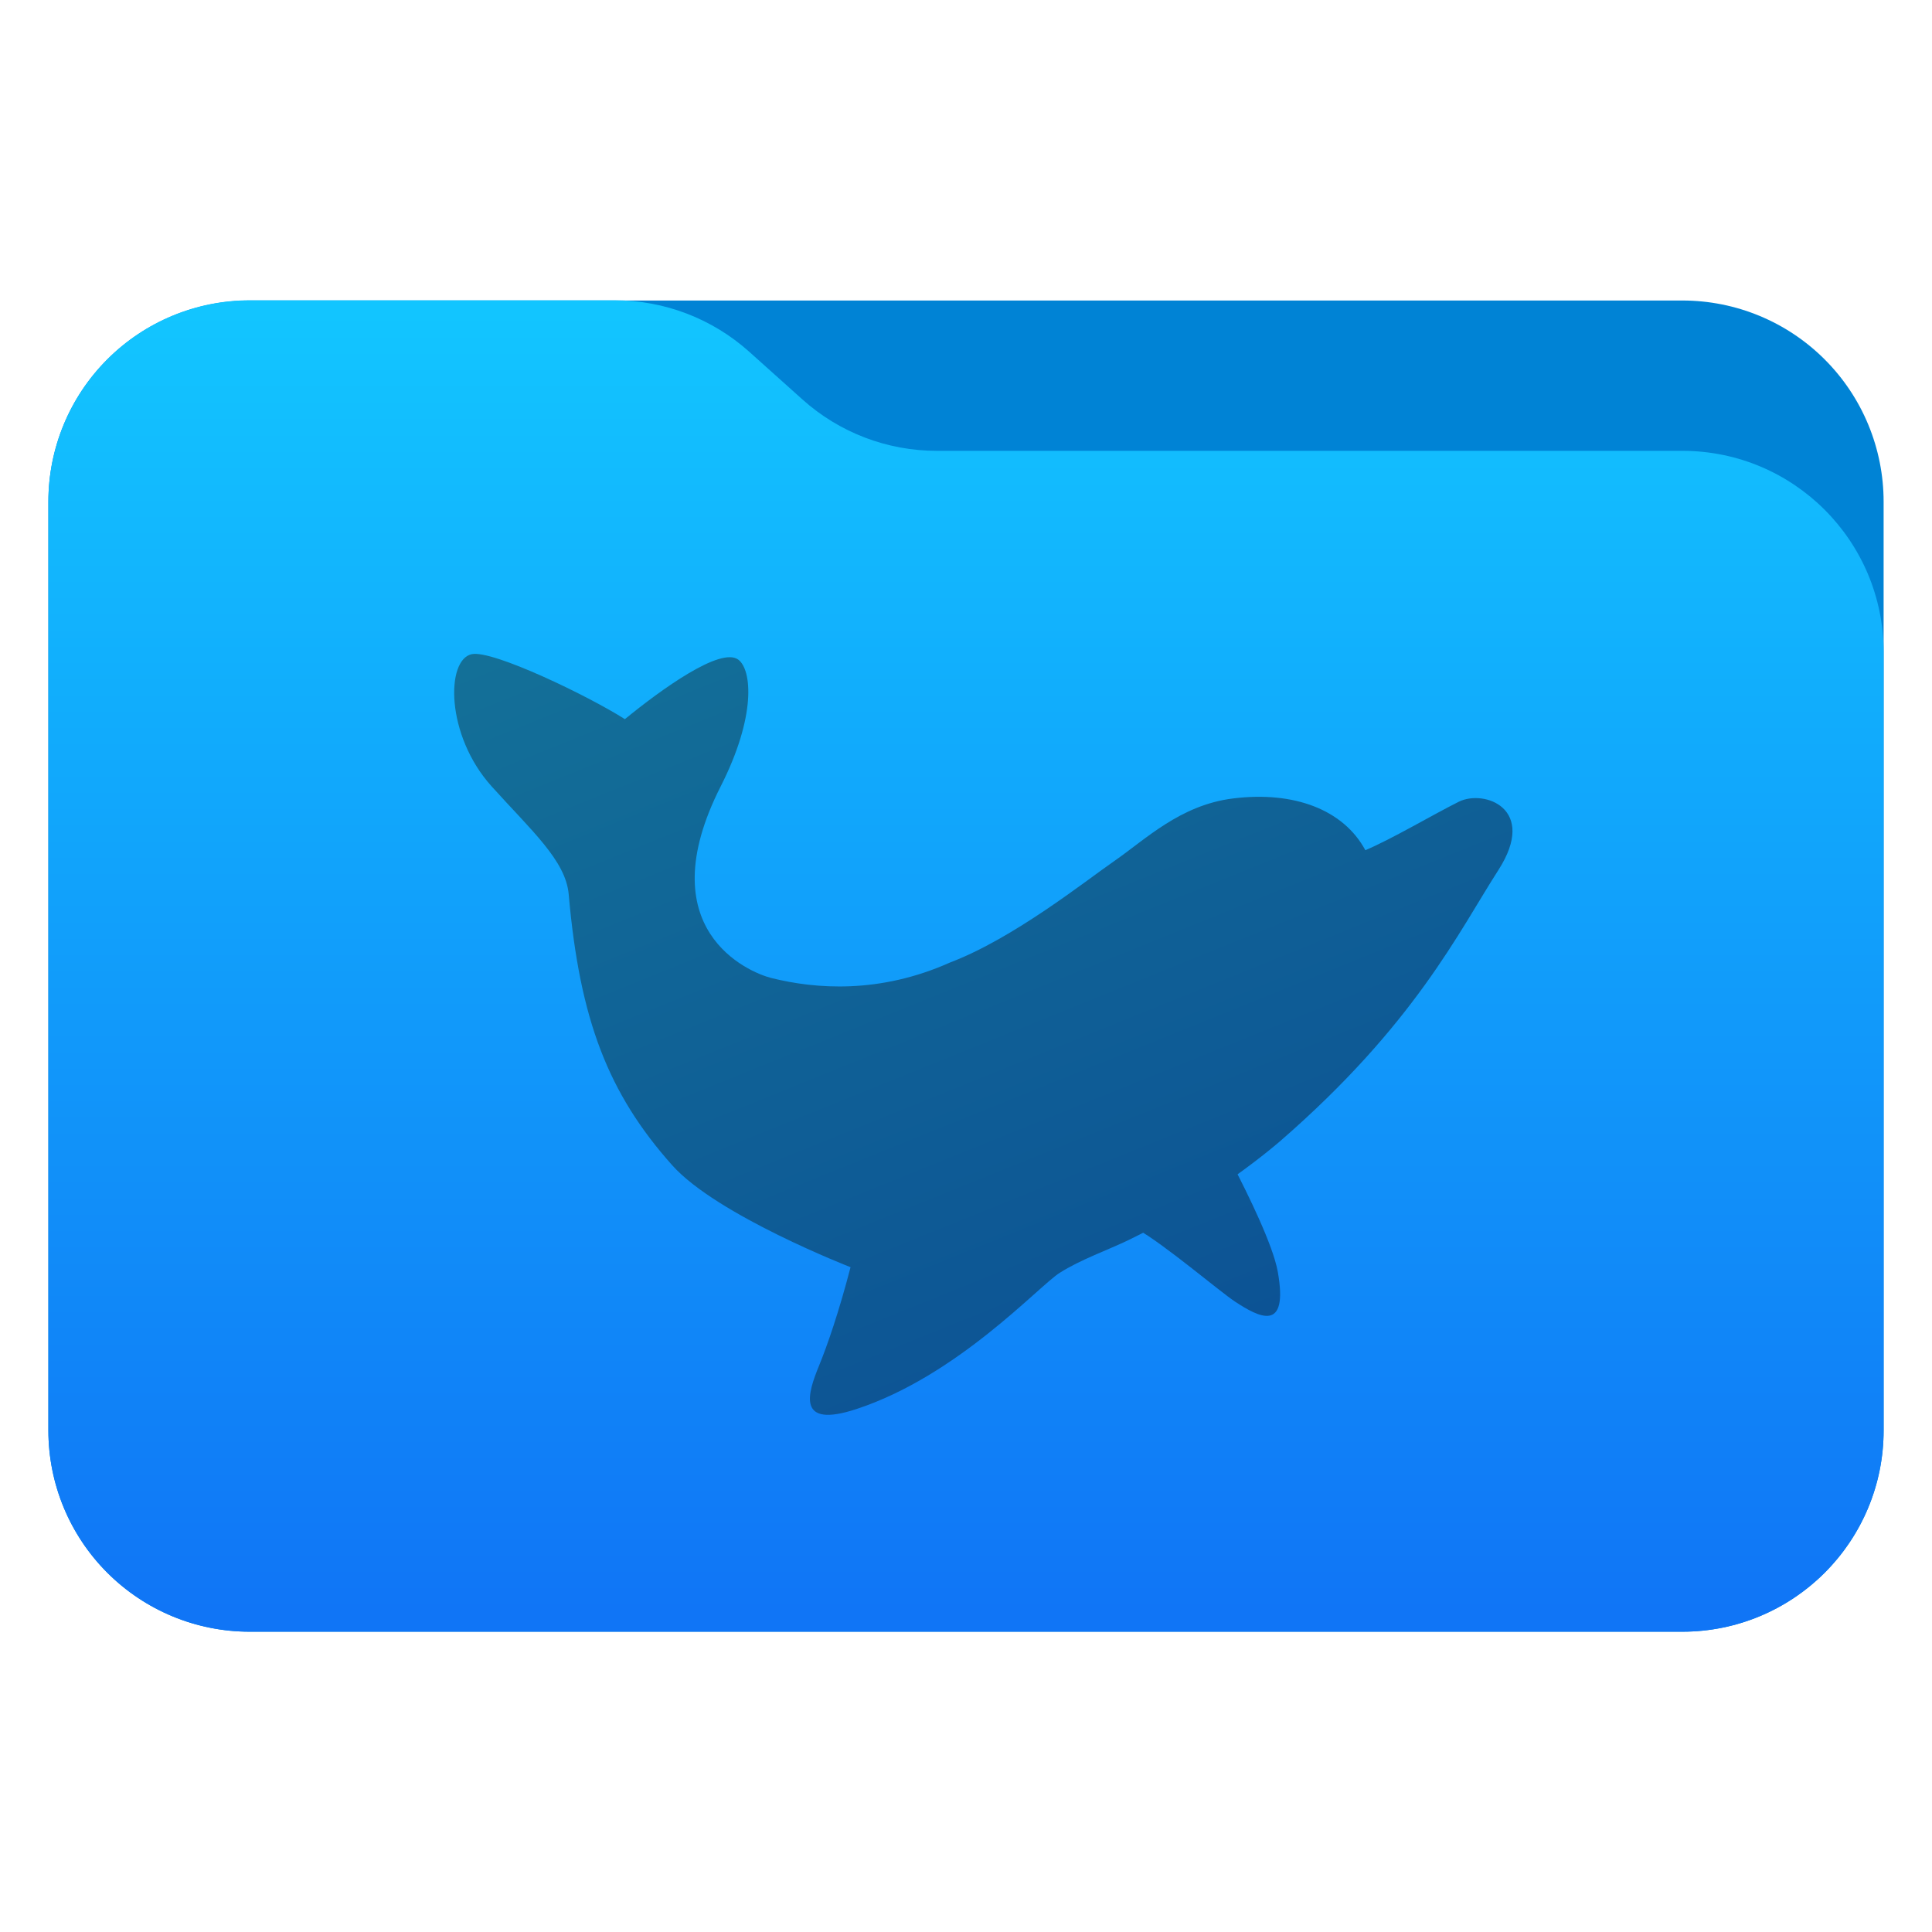
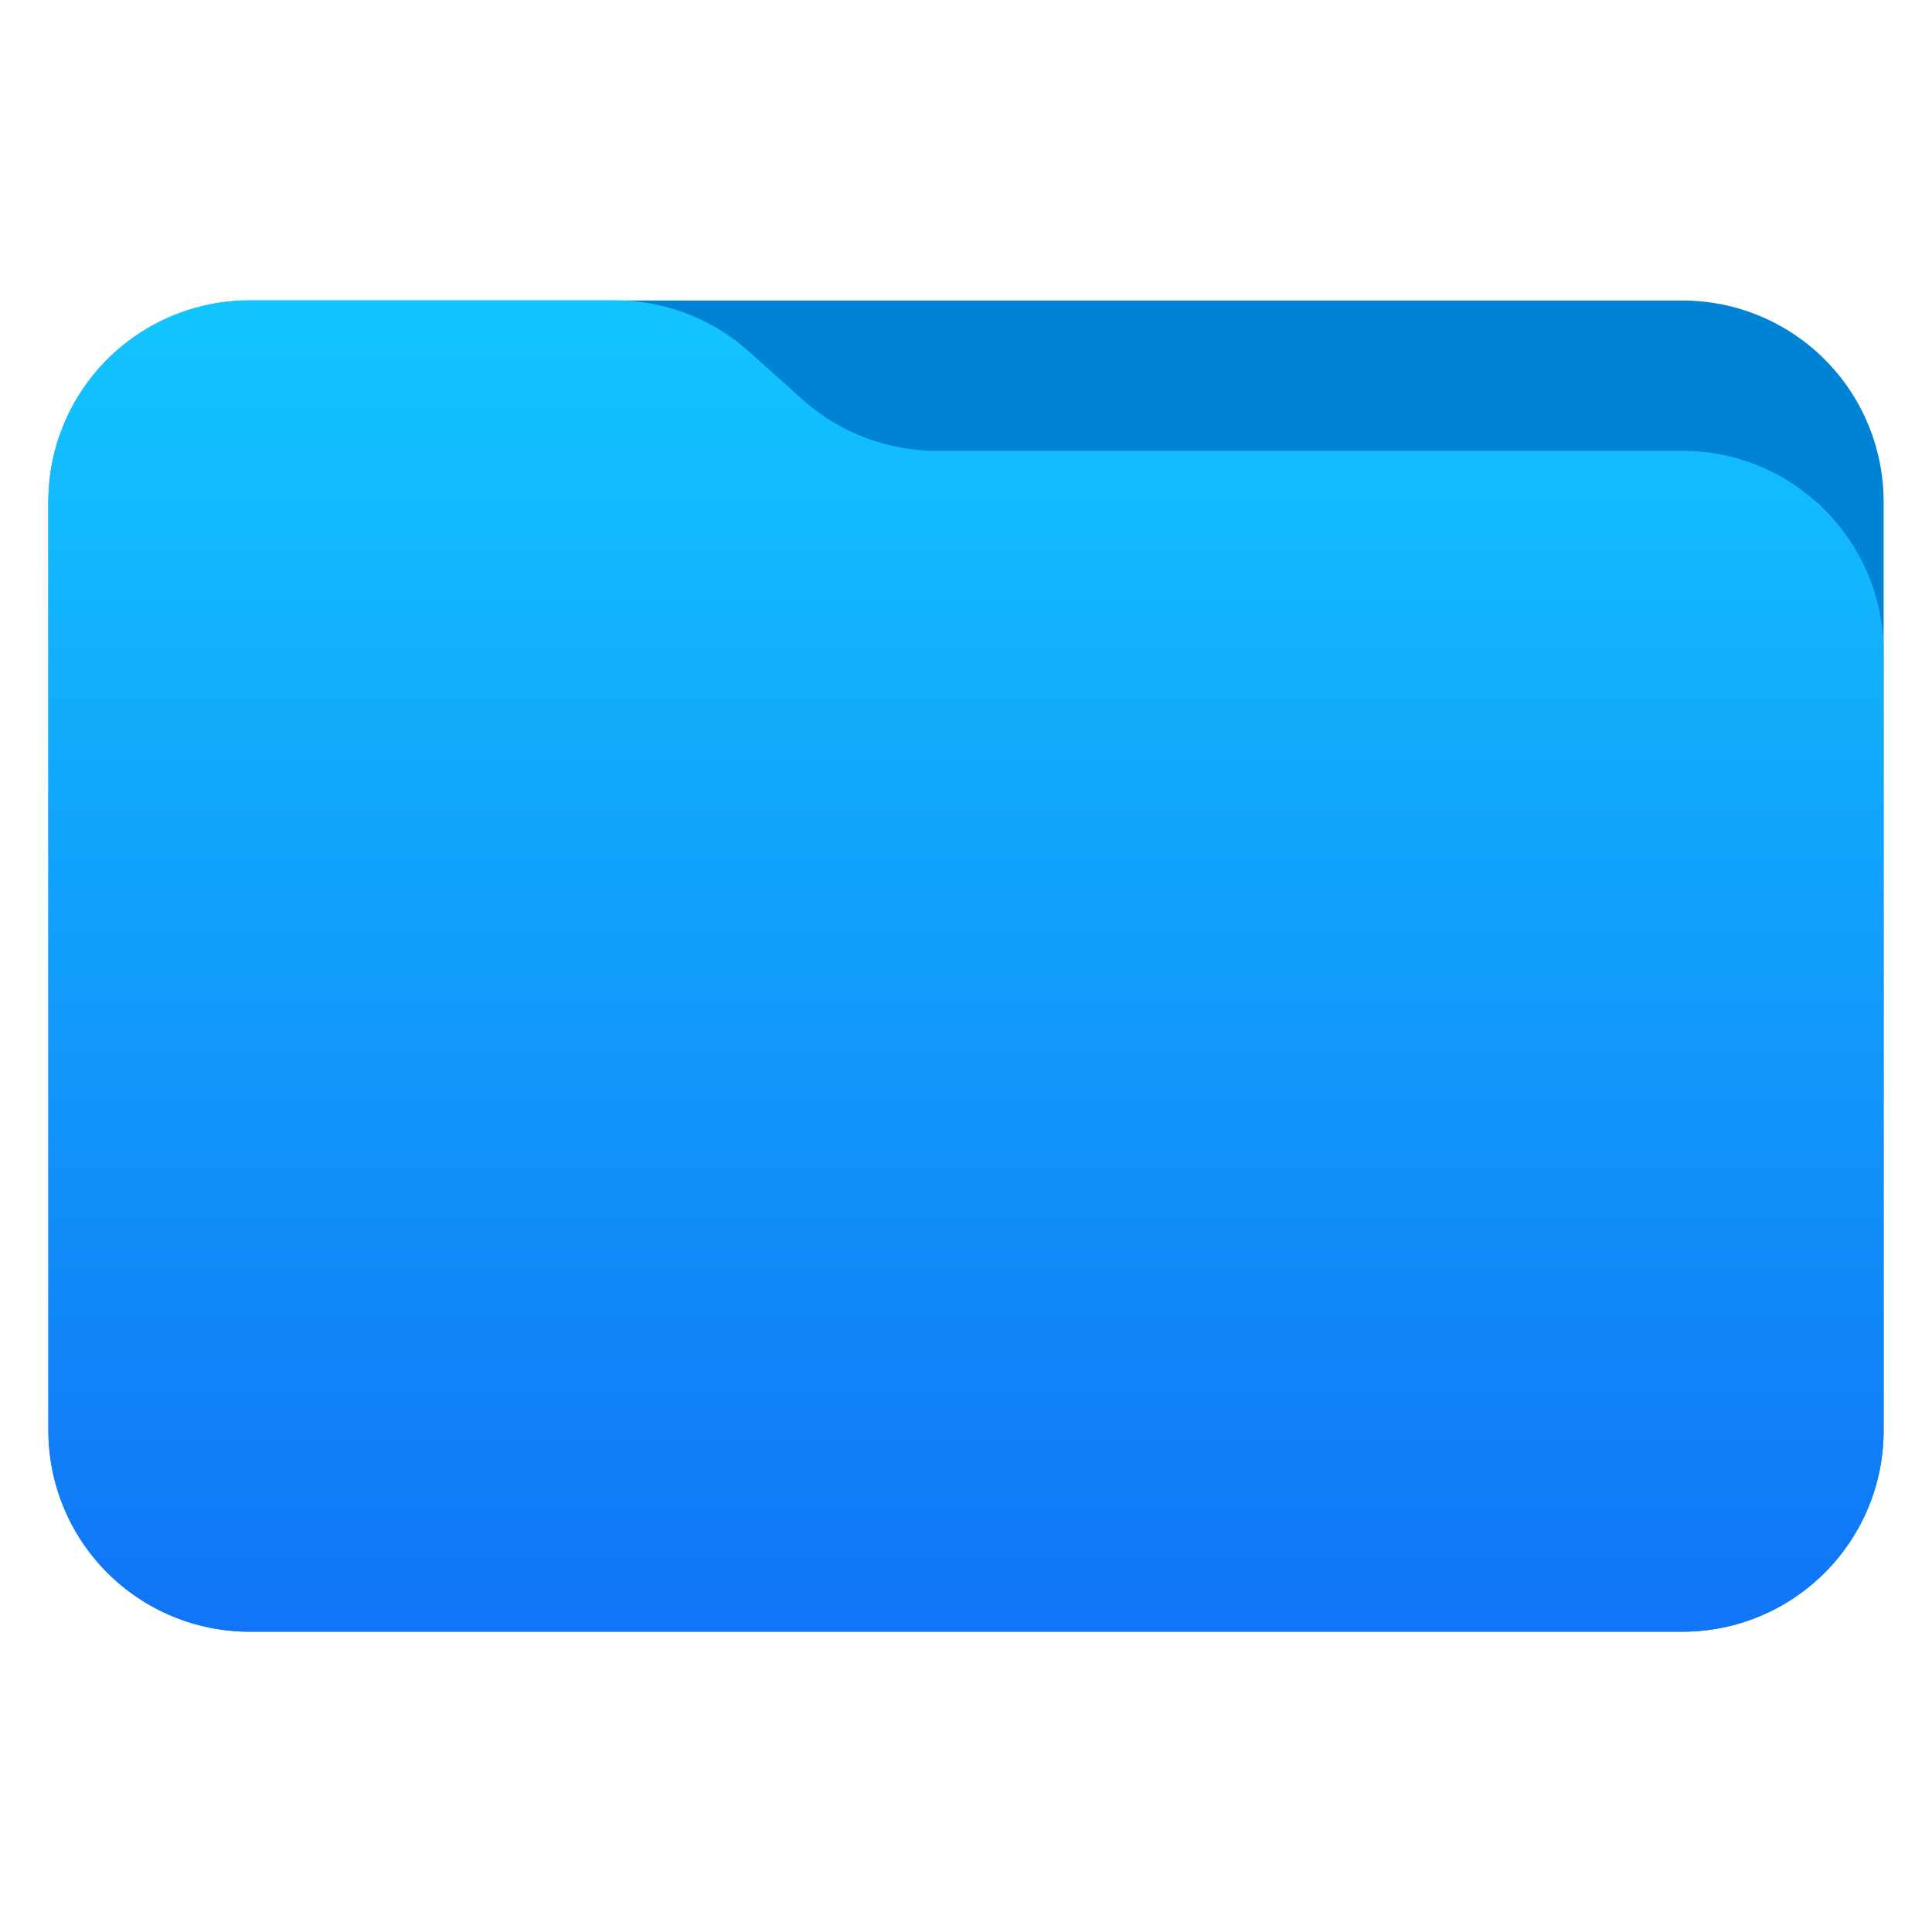
- <svg xmlns="http://www.w3.org/2000/svg" xmlns:xlink="http://www.w3.org/1999/xlink" clip-rule="evenodd" fill-rule="evenodd" stroke-linejoin="round" stroke-miterlimit="2" viewBox="0 0 48 48" version="1.1" id="svg3" xml:space="preserve">
-   <defs id="defs3">
-     <linearGradient id="linearGradient3">
-       <stop style="stop-color:#0b4e94;stop-opacity:1;" offset="0" id="stop3" />
-       <stop style="stop-color:#137098;stop-opacity:1;" offset="1" id="stop4" />
-     </linearGradient>
-     <linearGradient xlink:href="#linearGradient3" id="linearGradient4" x1="208.289" y1="547.651" x2="16.49" y2="72.933" gradientUnits="userSpaceOnUse" />
-     <linearGradient xlink:href="#linearGradient3" id="linearGradient5" gradientUnits="userSpaceOnUse" x1="208.289" y1="547.651" x2="16.49" y2="72.933" />
-     <linearGradient xlink:href="#linearGradient3" id="linearGradient6" gradientUnits="userSpaceOnUse" x1="208.289" y1="547.651" x2="16.49" y2="72.933" />
-     <linearGradient xlink:href="#linearGradient3" id="linearGradient7" gradientUnits="userSpaceOnUse" x1="208.289" y1="547.651" x2="16.49" y2="72.933" />
-   </defs>
+ <svg xmlns="http://www.w3.org/2000/svg" clip-rule="evenodd" fill-rule="evenodd" stroke-linejoin="round" stroke-miterlimit="2" viewBox="0 0 48 48">
  <linearGradient id="a" x2="1" gradientTransform="matrix(0 -32.5937 29.6469 0 25.0628 40.2224)" gradientUnits="userSpaceOnUse">
-     <stop stop-color="#1075f6" offset="0" id="stop1" />
-     <stop stop-color="#12c5ff" offset="1" id="stop2" />
+     <stop stop-color="#1075f6" offset="0" />
+     <stop stop-color="#12c5ff" offset="1" />
  </linearGradient>
-   <path d="m46.798 12.466c0-1.327-.526-2.598-1.464-3.536s-2.21-1.464-3.536-1.464h-35.596c-1.326 0-2.598.526-3.536 1.464s-1.464 2.209-1.464 3.536v23.073c0 1.326.526 2.597 1.464 3.535s2.21 1.465 3.536 1.465h35.596c1.326 0 2.598-.527 3.536-1.465s1.464-2.209 1.464-3.535z" fill="#0083d5" id="path2" />
-   <path d="m 46.798,16.201 c 0,-2.761 -2.238,-5 -5,-5 H 23.274 c -1.232,0 -2.42,-0.454 -3.337,-1.276 C 19.509,9.542 19.041,9.121 18.613,8.738 17.696,7.916 16.508,7.461 15.276,7.461 H 6.202 c -1.326,0 -2.598,0.527 -3.536,1.465 -0.938,0.938 -1.464,2.209 -1.464,3.535 v 23.078 c 0,1.326 0.526,2.597 1.464,3.535 0.938,0.938 2.21,1.465 3.536,1.465 h 35.596 c 2.762,0 5,-2.239 5,-5 z" fill="url(#a)" id="path3" />
-   <style type="text/css" id="style1">
- 	.st0{fill:#000000;}
- </style>
-   <g id="g2" transform="matrix(0.05135417,0,0,0.05135417,18.65878,9.763445)" style="fill:url(#linearGradient4)">
-     <g id="g3" transform="translate(-143.6103,54.29171)" style="fill:url(#linearGradient7)">
-       <path class="st0" d="m 377.506,320.776 c -13.241,9.666 -29.735,20.375 -47.188,29.397 13.099,7.247 40.258,30.431 47.504,35.16 11.27,7.366 25.936,15.466 20.652,-14.388 -2.331,-13.188 -14.839,-38.254 -20.968,-50.169 z" id="path1" style="fill:url(#linearGradient5);fill-opacity:1" />
-       <path class="st0" d="m 486,143.476 c -12.956,6.482 -32.065,17.872 -45.178,23.439 -10.537,-19.573 -34.456,-28.738 -64.064,-25.036 -25.584,3.193 -42.369,19.888 -57.559,30.38 -13.593,9.382 -48.491,37.296 -79.402,49.024 -34.081,15.212 -65.015,12.784 -86.334,7.464 -11.136,-2.788 -59.687,-23.456 -24.512,-92.734 17.288,-34.059 15.047,-56.39 8.52,-61.283 -8.52,-6.392 -37.296,14.388 -54.883,28.782 C 65,92.317 18.636,69.934 8.505,72.069 c -12.515,2.623 -12.724,39.147 9.6,63.943 19.184,21.319 35.872,35.887 37.303,52.23 5.328,60.751 19.146,96.422 50.087,131.102 21.589,24.182 86.266,49.305 86.266,49.305 -5.583,21.492 -11.158,37.681 -15.25,47.67 -5.463,13.347 -11.083,30.537 18,20.99 49.151,-16.134 88.178,-59.47 98.46,-65.952 10.281,-6.482 22.729,-10.776 33.151,-15.781 30.087,-14.441 58.622,-35.175 73.543,-47.967 C 464.688,251.122 486,206.355 505.183,176.515 524.375,146.668 498.207,137.369 486,143.476 Z" id="path2-3" style="fill:url(#linearGradient6);fill-opacity:1" />
-     </g>
-   </g>
+   <path d="m46.798 12.466c0-1.327-.526-2.598-1.464-3.536s-2.21-1.464-3.536-1.464h-35.596c-1.326 0-2.598.526-3.536 1.464s-1.464 2.209-1.464 3.536v23.073c0 1.326.526 2.597 1.464 3.535s2.21 1.465 3.536 1.465h35.596c1.326 0 2.598-.527 3.536-1.465s1.464-2.209 1.464-3.535z" fill="#0083d5" />
+   <path d="m46.798 16.201c0-2.761-2.238-5-5-5h-18.524c-1.232 0-2.42-.454-3.337-1.276-.428-.383-.896-.804-1.324-1.187-.917-.822-2.105-1.277-3.337-1.277h-9.074c-1.326 0-2.598.527-3.536 1.465s-1.464 2.209-1.464 3.535v23.078c0 1.326.526 2.597 1.464 3.535s2.21 1.465 3.536 1.465h35.596c2.762 0 5-2.239 5-5z" fill="url(#a)" />
</svg>
